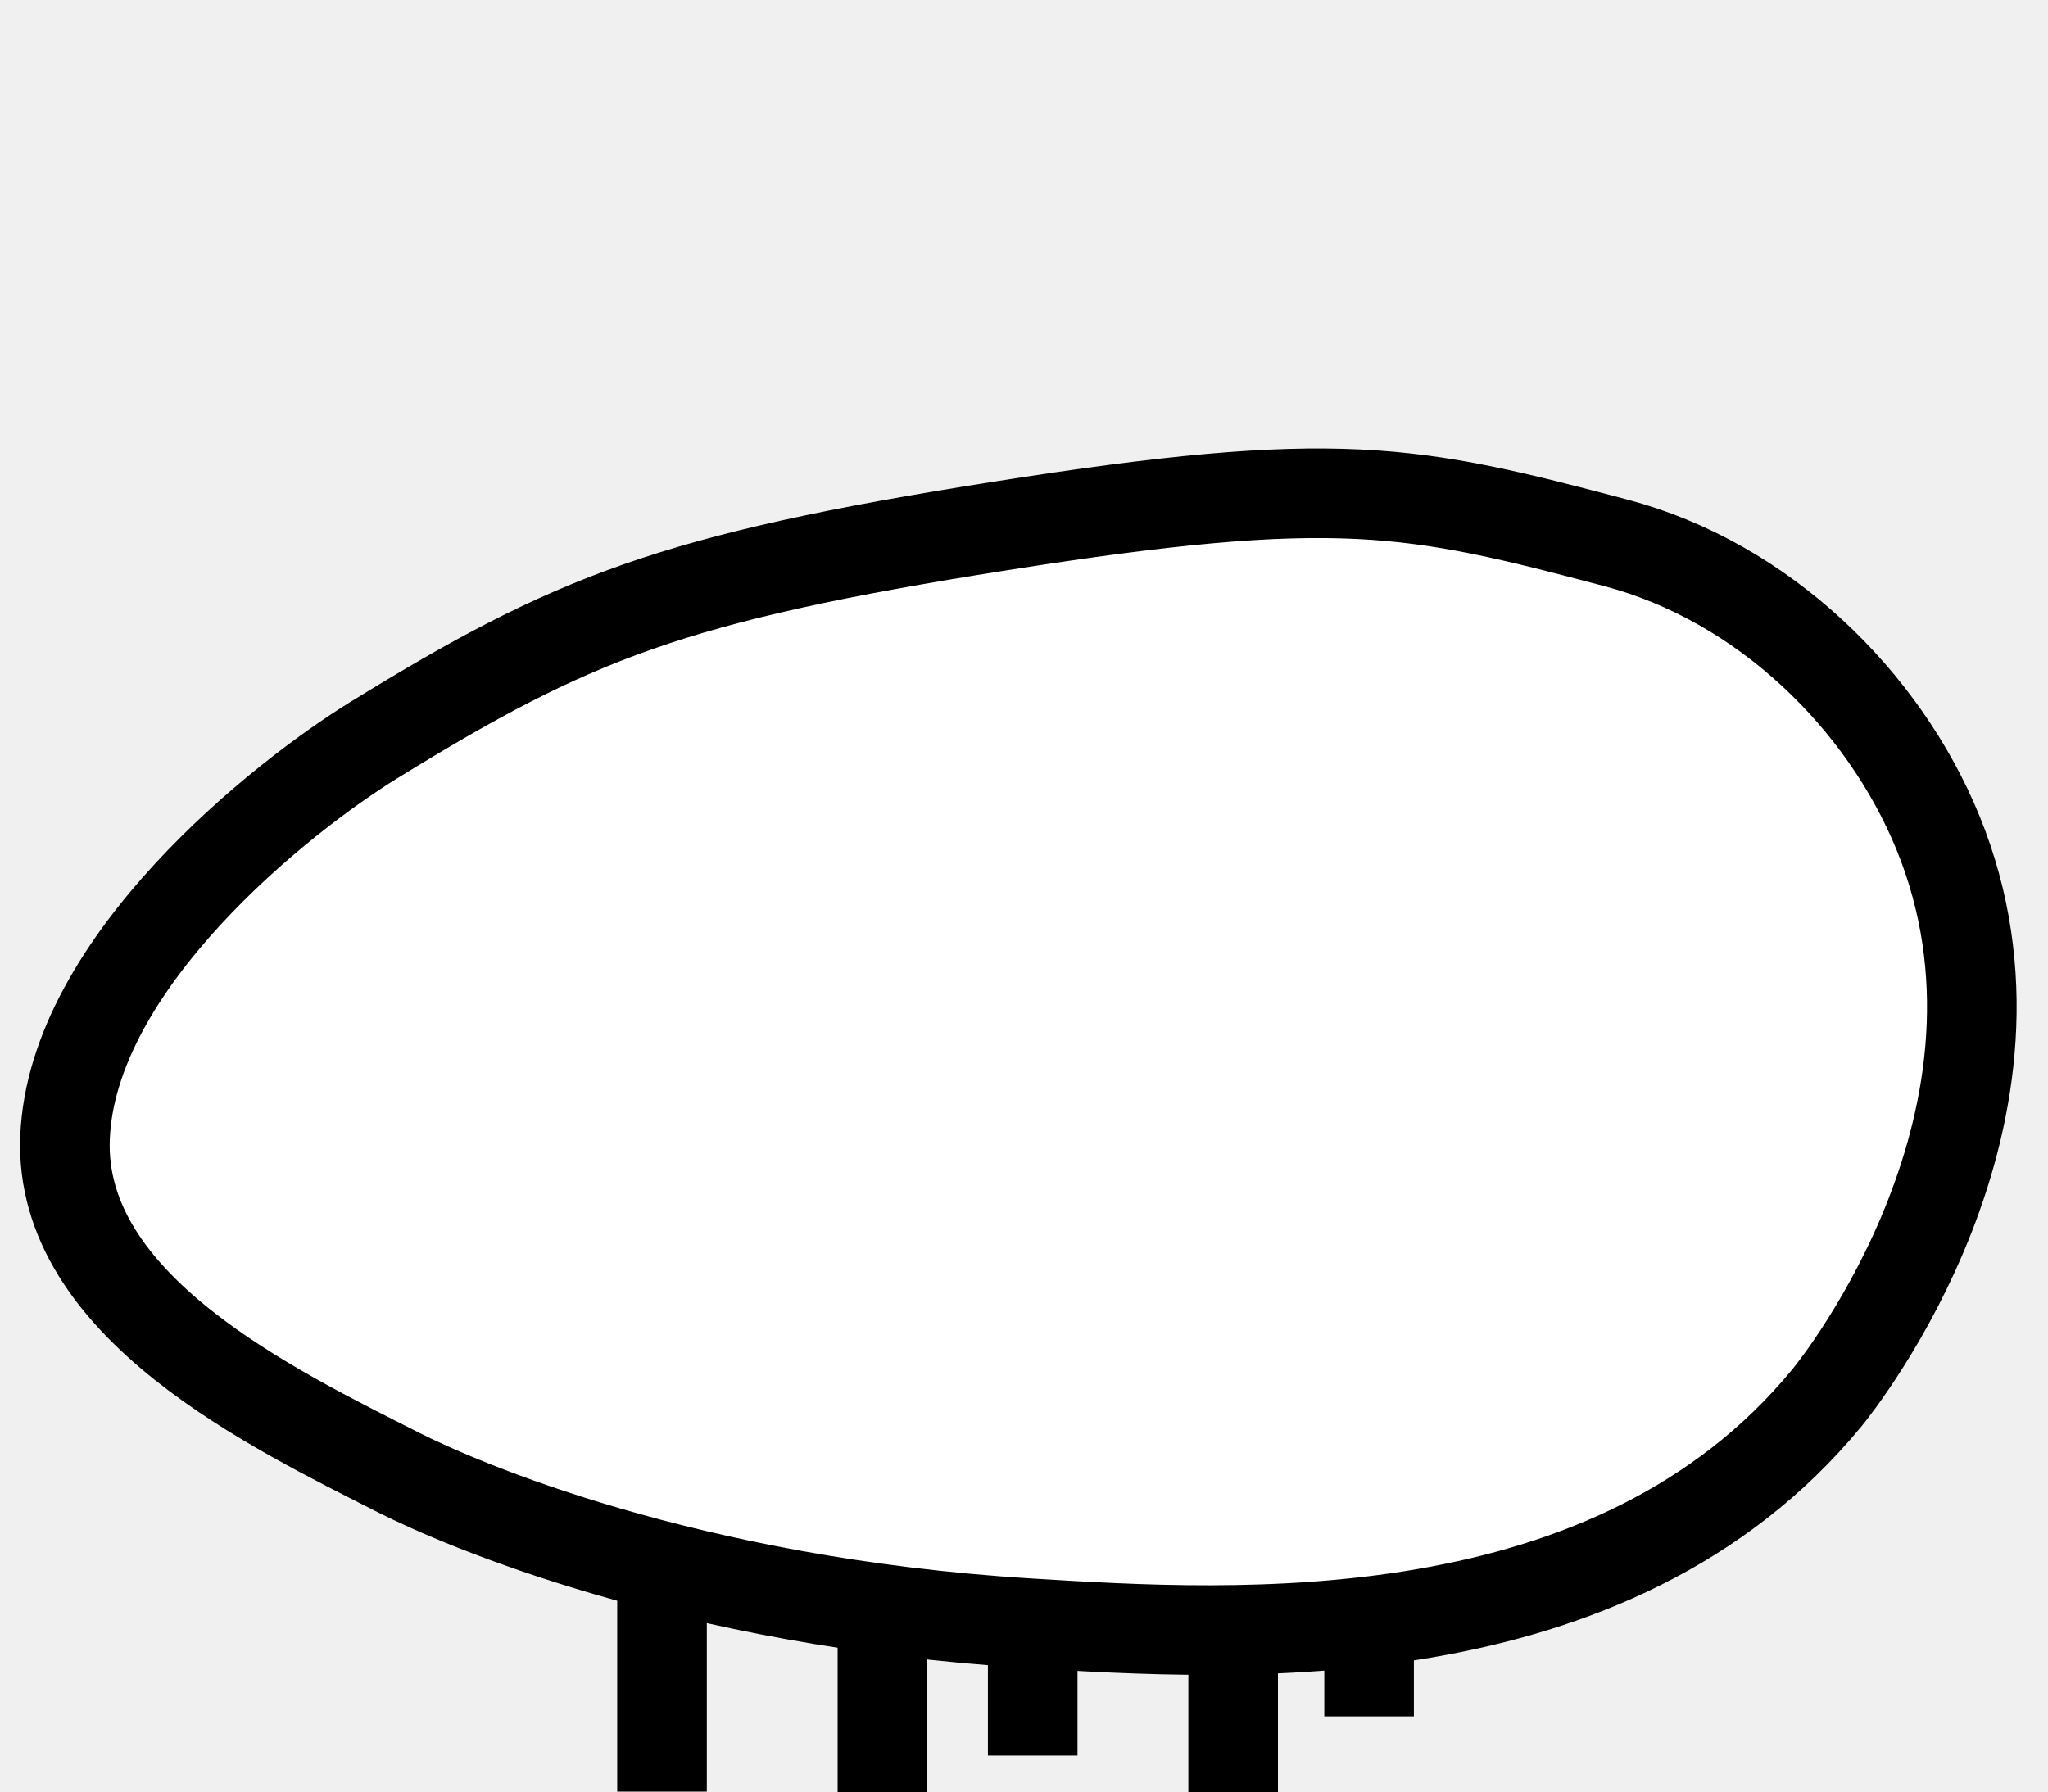
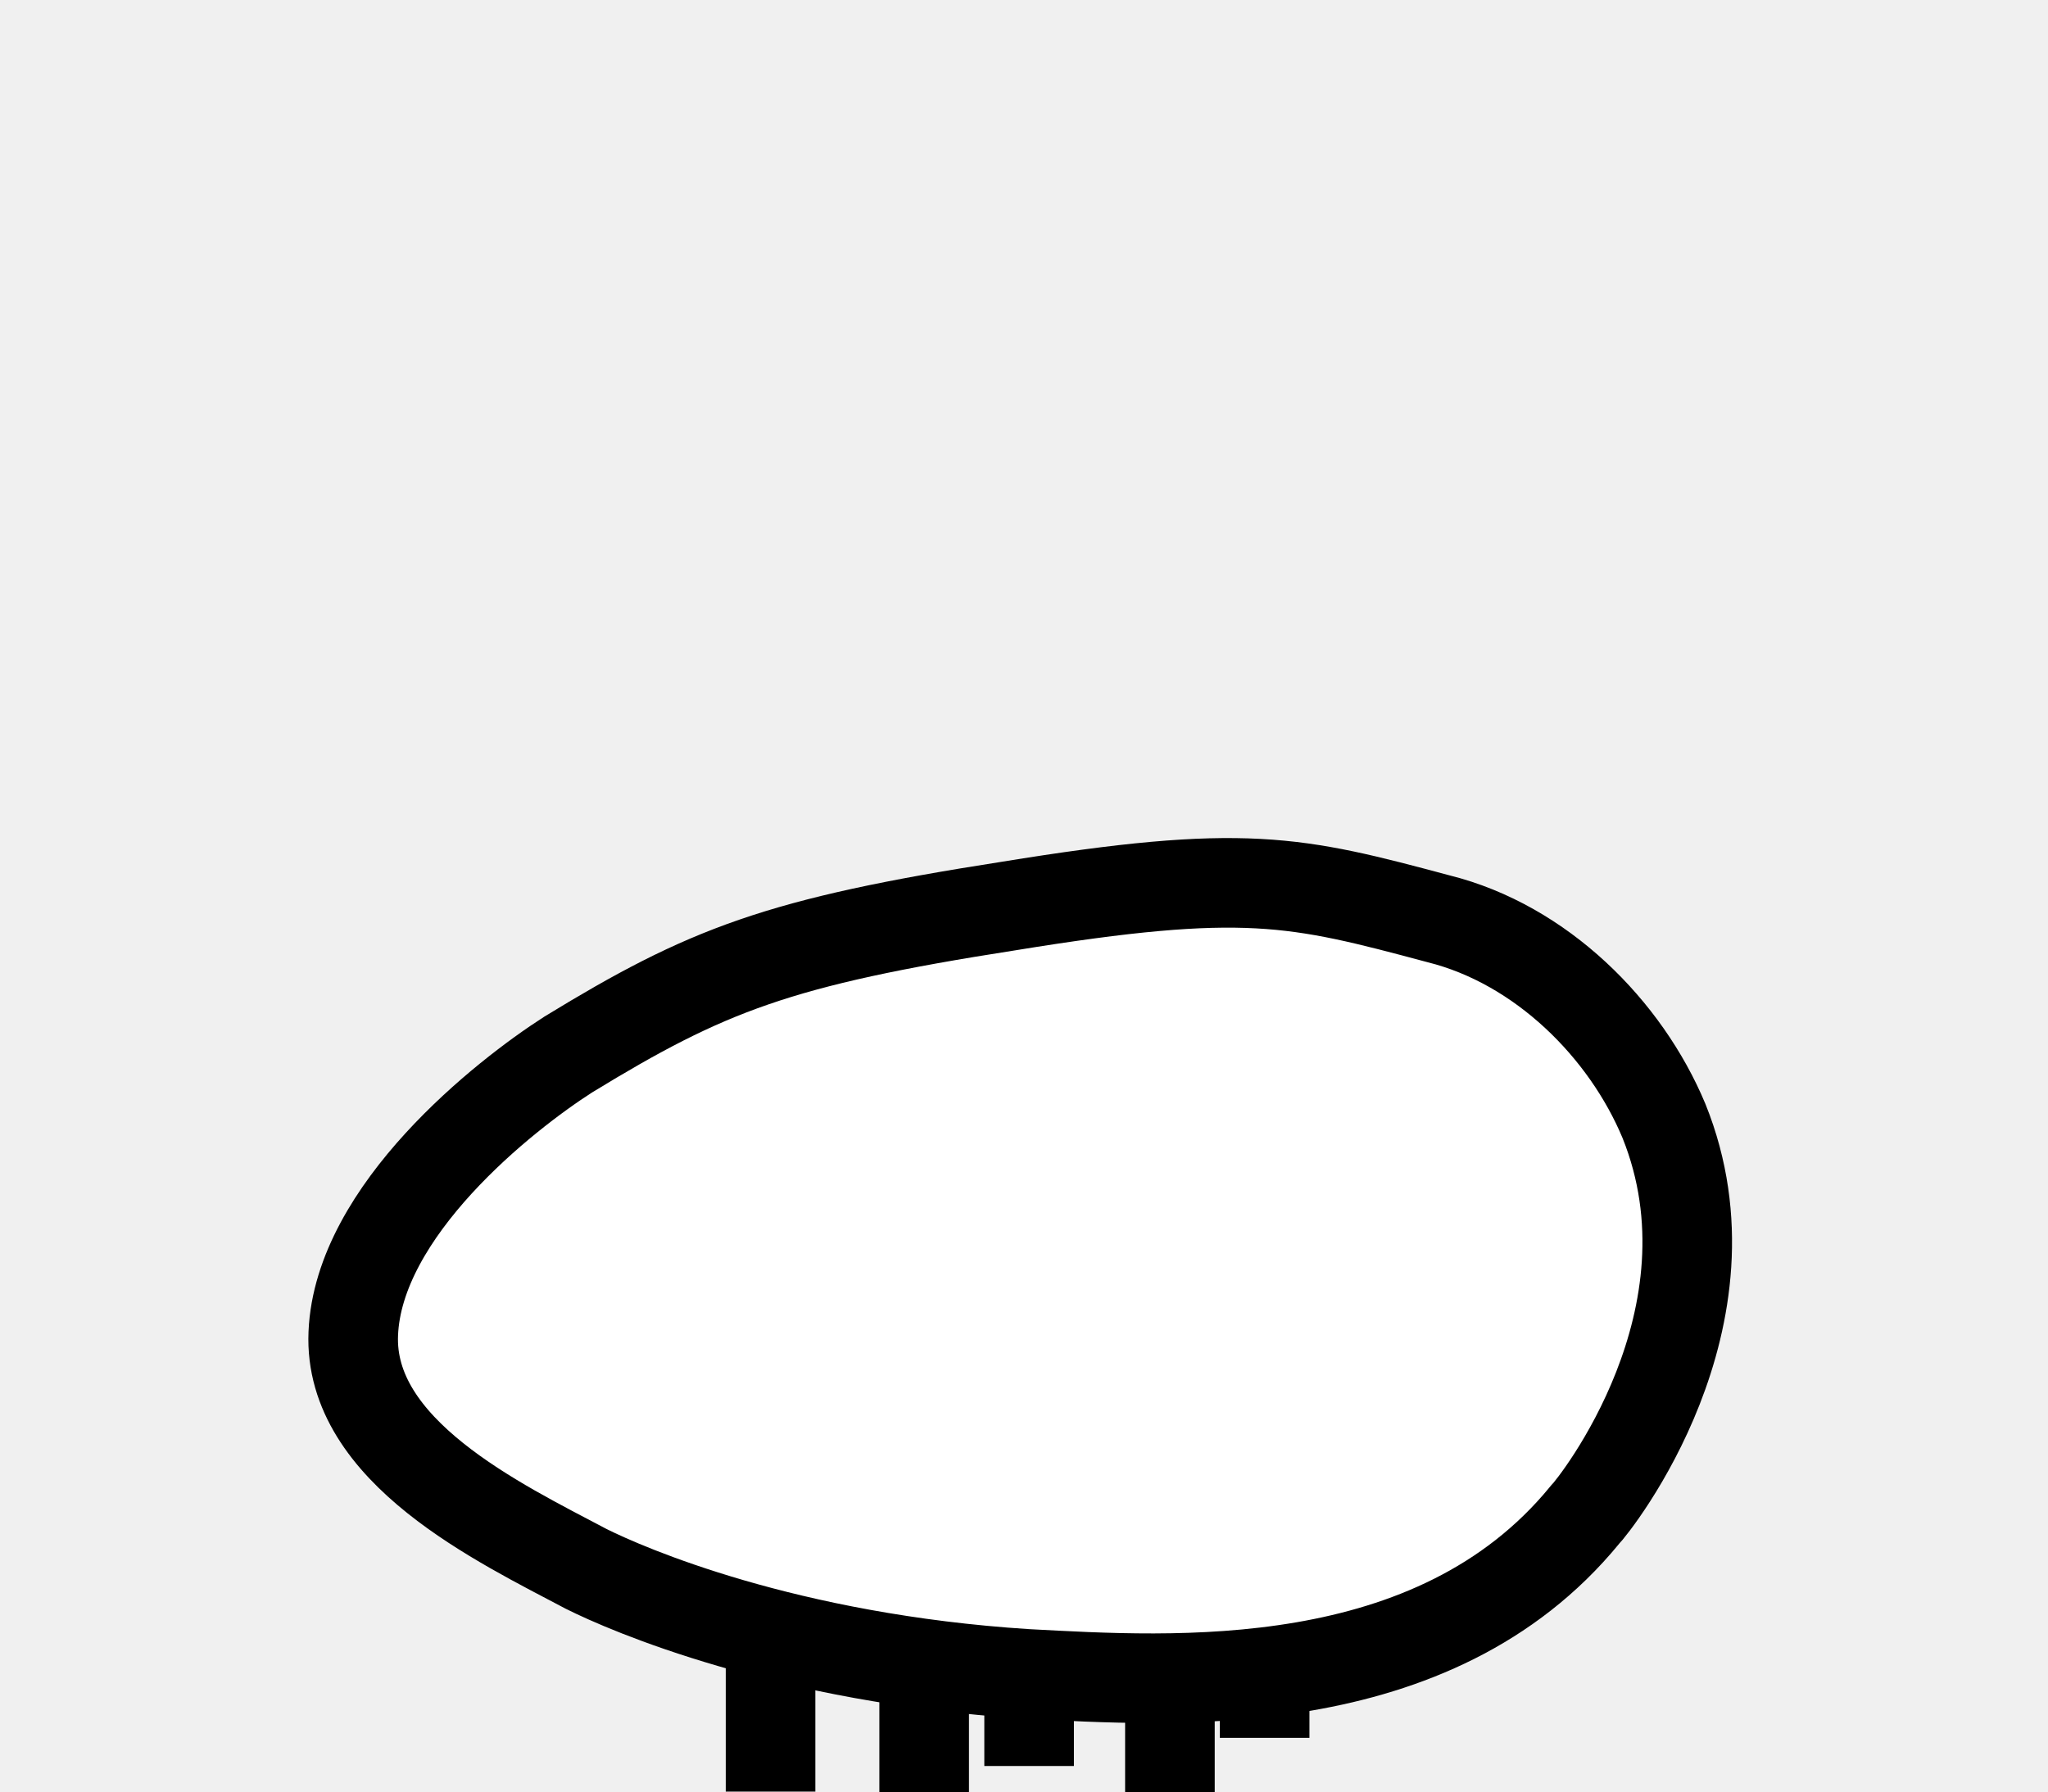
<svg xmlns="http://www.w3.org/2000/svg" version="1.1" viewBox="-4 -7 8 7" fill="white" stroke="black" stroke-width="0.35">
-   <path d="M3.57,-3.747 c-0.213,-0.52,-0.683,-0.98,-1.258,-1.132 C1.515,-5.09,1.225,-5.153,-0.092,-4.945 C-1.377,-4.743,-1.767,-4.584,-2.537,-4.11 C-2.901,-3.886,-3.719,-3.238,-3.746,-2.555 c-0.026,0.66,0.814,1.06,1.306,1.31 C-2.208,-1.128,-1.323,-0.74,0.02,-0.658 c0.81,0.05,2.277,0.139,3.116,-0.88 C3.183,-1.595,4.02,-2.646,3.57,-3.747 z" />
-   <line x1="-1.414" y1="0" x2="-1.414" y2="-0.88" />
-   <line x1="0.817" y1="0.823" x2="0.817" y2="-0.632" />
-   <line x1="1.348" y1="-0.294" x2="1.348" y2="-0.666" />
-   <line x1="-0.553" y1="0.516" x2="-0.553" y2="-0.714" />
-   <line x1="0.034" y1="-0.141" x2="0.034" y2="-0.658" />
+   <path d="M2.5,-2.62 c-0.15,-0.36,-0.48,-0.69,-0.88,-0.79 C1.06,-3.56,0.86,-3.61,-0.06,-3.46 C-0.96,-3.32,-1.24,-3.21,-1.78,-2.88 C-2.03,-2.72,-2.6,-2.27,-2.62,-1.79 c-0.02,0.46,0.57,0.74,0.91,0.92 C-1.55,-0.79,-0.93,-0.52,0.01,-0.46 c0.57,0.03,1.59,0.1,2.18,-0.62 C2.23,-1.12,2.81,-1.85,2.5,-2.62 z" />
+   <line x1="-0.99" y1="0" x2="-0.99" y2="-0.62" />
+   <line x1="0.57" y1="0.58" x2="0.57" y2="-0.44" />
+   <line x1="0.94" y1="-0.21" x2="0.94" y2="-0.47" />
+   <line x1="-0.39" y1="0.36" x2="-0.39" y2="-0.5" />
+   <line x1="0.02" y1="-0.1" x2="0.02" y2="-0.46" />
</svg>
